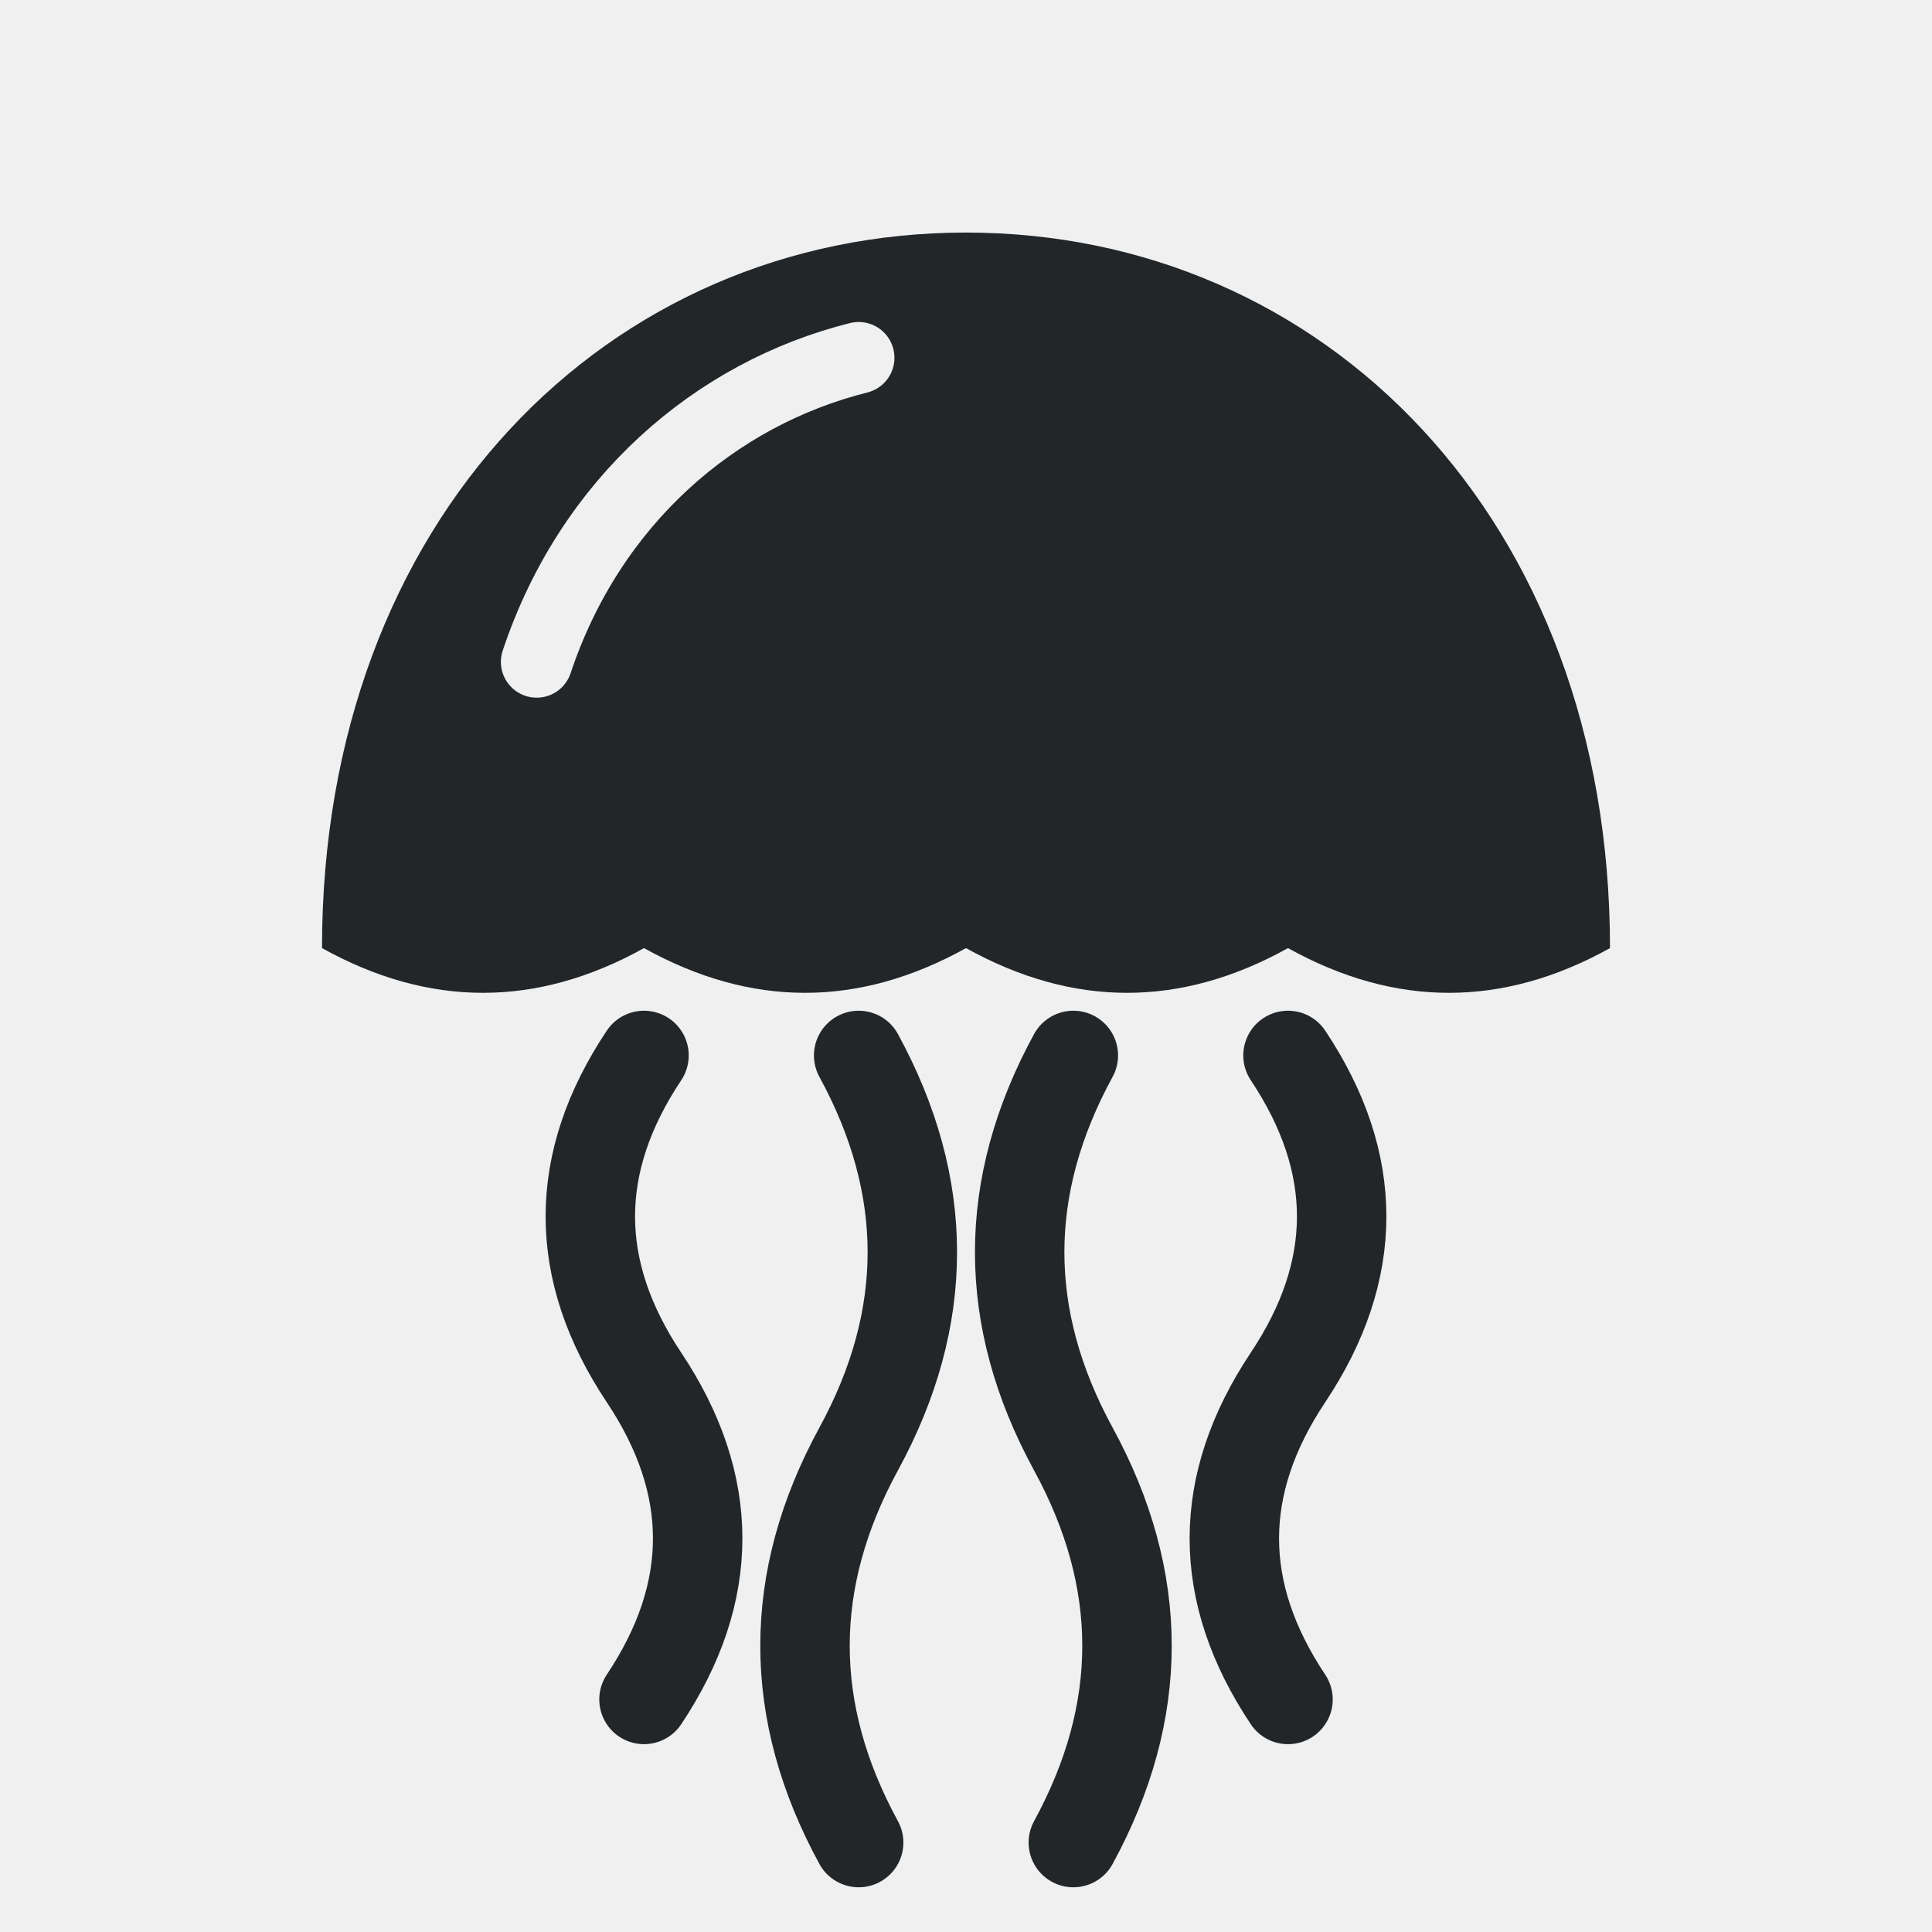
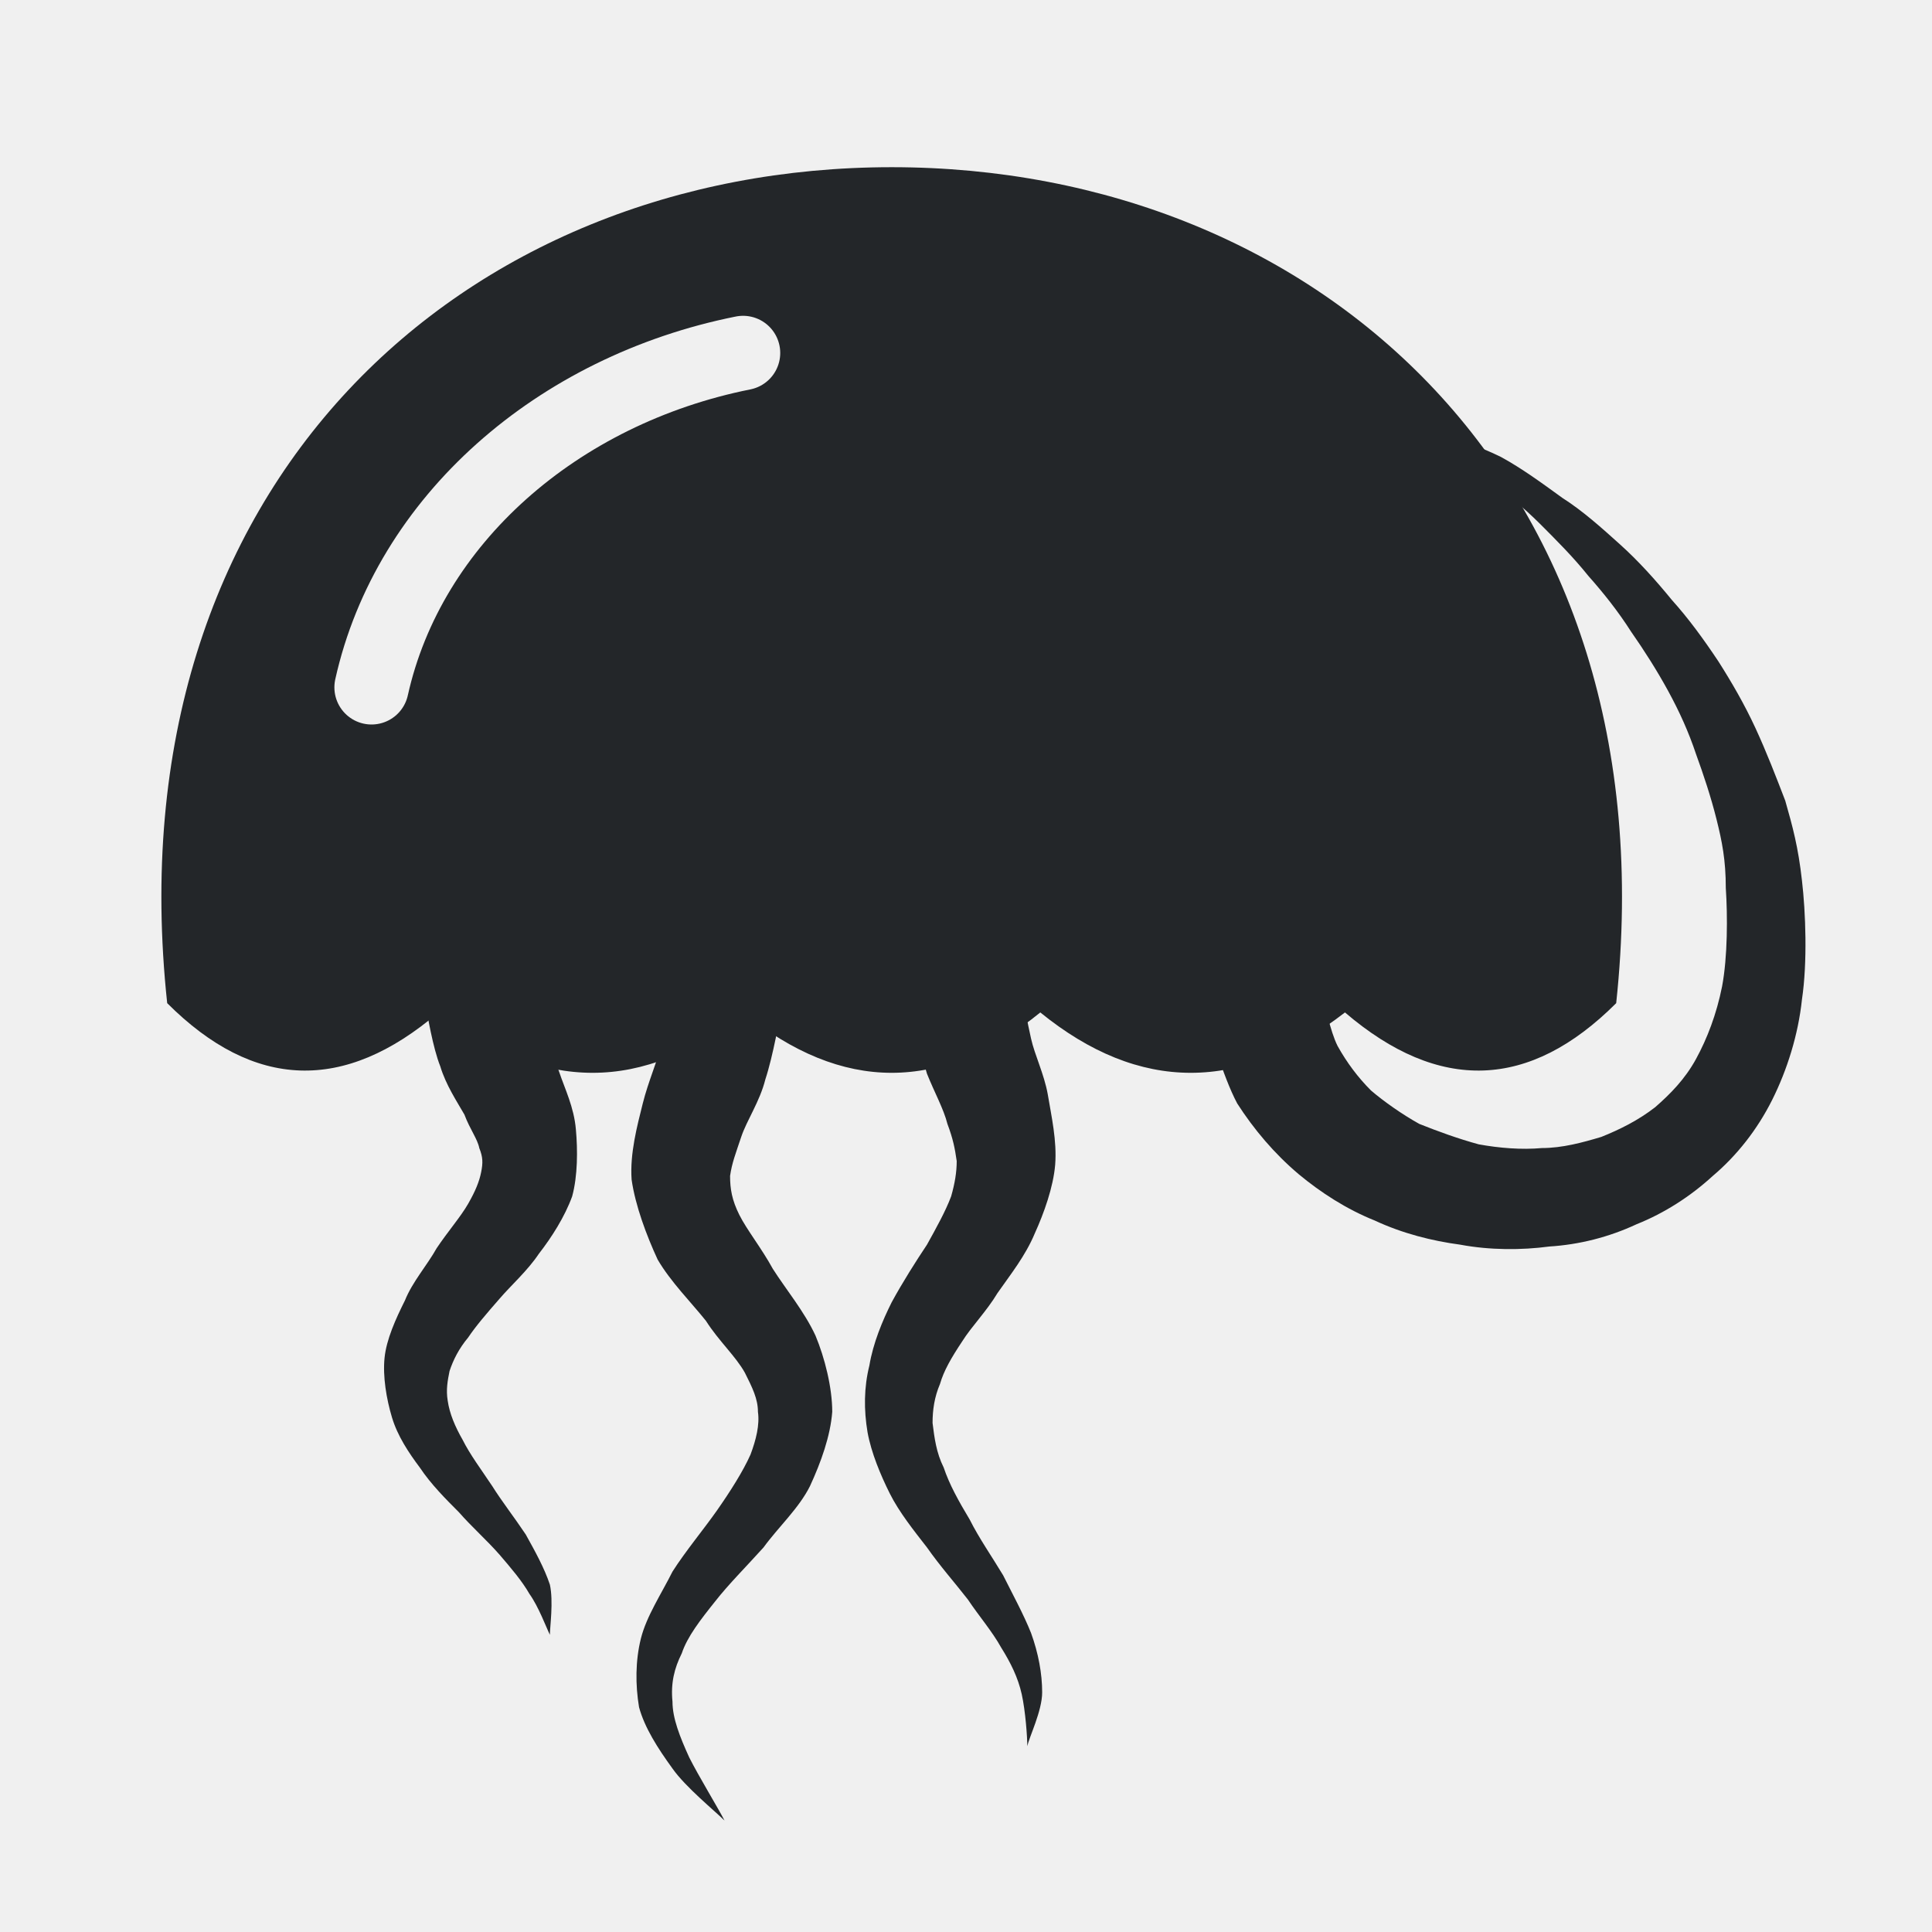
- <svg xmlns="http://www.w3.org/2000/svg" viewBox="10 9 108 108" width="32" height="32">
+ <svg xmlns="http://www.w3.org/2000/svg" viewBox="16 10 104 104" width="32" height="32">
  <defs>
    <style type="text/css" id="current-color-scheme">
      .ColorScheme-Text { color:#232629; }
    </style>
-     <mask id="shine" maskUnits="userSpaceOnUse" x="10" y="9" width="108" height="108">
-       <rect x="10" y="9" width="108" height="108" fill="#fff" />
-       <path d="M40 46 C43 37 50 31 58 29" fill="none" stroke="#000" stroke-width="4" stroke-linecap="round" />
+     <mask id="shine" maskUnits="userSpaceOnUse" x="16" y="10" width="104" height="104">
+       <rect x="16" y="10" width="104" height="104" fill="#fff" />
+       <path d="M36 47 C38 38 46 31 56 29" fill="none" stroke="#000" stroke-width="4" stroke-linecap="round" />
    </mask>
  </defs>
-   <g class="ColorScheme-Text" fill="currentColor" stroke="currentColor">
-     <g fill="none" stroke-width="5" stroke-linecap="round">
-       <path d="M46 68 q-6 9 0 18 t0 18" />
-       <path d="M58 68 q6 11 0 22 t0 22" />
-       <path d="M70 68 q-6 11 0 22 t0 22" />
-       <path d="M82 68 q6 9 0 18 t0 18" />
-     </g>
-     <path stroke="none" mask="url(#shine)" d="M28 62 C28 38 44 22 64 22 C84 22 100 38 100 62 Q91 67 82 62 Q73 67 64 62 Q55 67 46 62 Q37 67 28 62 Z" />
+   <g class="ColorScheme-Text" fill="currentColor">
+     <path d="M38.9 64.0C39.0 64.6 39.3 66.4 39.7 67.4C40.0 68.4 40.6 69.3 41.0 70.0C41.3 70.8 41.7 71.3 41.8 71.8C42.0 72.3 42.0 72.6 41.9 73.1C41.8 73.6 41.6 74.1 41.2 74.8C40.8 75.5 40.1 76.3 39.5 77.2C39.0 78.1 38.2 79.0 37.8 80.0C37.3 81.0 36.8 82.1 36.7 83.1C36.6 84.1 36.8 85.3 37.1 86.3C37.4 87.3 38.0 88.2 38.6 89.0C39.2 89.9 40.0 90.7 40.7 91.4C41.4 92.2 42.2 92.9 42.9 93.7C43.5 94.4 44.1 95.1 44.5 95.8C45.0 96.5 45.4 97.6 45.6 98.0C45.6 97.6 45.8 96.2 45.6 95.3C45.3 94.4 44.8 93.5 44.3 92.6C43.7 91.7 43.0 90.8 42.5 90.0C41.9 89.1 41.3 88.3 40.9 87.5C40.5 86.8 40.2 86.1 40.1 85.4C40.0 84.8 40.1 84.3 40.2 83.8C40.4 83.2 40.7 82.6 41.2 82.0C41.6 81.4 42.2 80.7 42.9 79.9C43.5 79.2 44.4 78.4 45.0 77.5C45.7 76.6 46.4 75.5 46.8 74.4C47.1 73.3 47.1 71.9 47.0 70.8C46.9 69.6 46.4 68.6 46.1 67.7C45.8 66.8 45.4 66.0 45.2 65.4C45.1 64.8 45.1 64.2 45.1 64.0Z" />
+     <path d="M51.9 64.0C51.9 64.4 51.8 65.3 51.6 66.2C51.4 67.1 50.9 68.2 50.6 69.4C50.3 70.6 49.9 72.1 50.0 73.5C50.2 74.9 50.8 76.5 51.4 77.8C52.1 79.0 53.2 80.1 54.0 81.1C54.7 82.2 55.6 83.0 56.1 83.9C56.5 84.7 56.8 85.3 56.8 86.0C56.9 86.7 56.7 87.5 56.4 88.3C56.0 89.2 55.3 90.3 54.6 91.3C53.9 92.3 52.9 93.5 52.2 94.6C51.6 95.8 50.8 97.0 50.5 98.2C50.2 99.4 50.2 100.7 50.4 101.9C50.7 103.0 51.4 104.1 52.2 105.2C52.9 106.2 54.5 107.5 55.0 108.0C54.7 107.4 53.6 105.6 53.1 104.6C52.6 103.5 52.2 102.5 52.2 101.6C52.1 100.6 52.3 99.8 52.7 99.0C53.0 98.1 53.7 97.2 54.5 96.2C55.2 95.3 56.2 94.3 57.1 93.3C57.9 92.2 59.0 91.2 59.6 90.0C60.2 88.7 60.7 87.3 60.8 86.0C60.8 84.7 60.4 83.1 59.9 81.9C59.3 80.6 58.3 79.4 57.6 78.3C57.0 77.2 56.2 76.2 55.8 75.4C55.4 74.6 55.3 74.0 55.3 73.3C55.4 72.6 55.6 72.1 55.9 71.2C56.2 70.3 56.9 69.3 57.2 68.1C57.6 66.9 58.0 64.7 58.1 64.0Z" />
+     <path d="M64.9 64.4C65.1 65.0 65.6 66.8 65.9 67.8C66.3 68.8 66.8 69.7 67.0 70.5C67.3 71.3 67.4 71.8 67.5 72.5C67.5 73.1 67.4 73.7 67.2 74.4C66.9 75.2 66.4 76.1 65.9 77.0C65.3 77.9 64.6 79.0 64.0 80.1C63.5 81.1 63.0 82.3 62.8 83.5C62.5 84.7 62.5 85.9 62.7 87.1C62.9 88.2 63.4 89.4 63.9 90.4C64.4 91.4 65.2 92.4 65.9 93.3C66.6 94.3 67.4 95.2 68.1 96.1C68.7 97.0 69.4 97.8 69.9 98.7C70.4 99.5 70.8 100.3 71.0 101.2C71.2 102.1 71.3 103.5 71.3 104.0C71.4 103.5 72.1 102.1 72.1 101.1C72.1 100.1 71.9 99.0 71.5 97.9C71.1 96.9 70.5 95.8 70.0 94.8C69.4 93.8 68.7 92.8 68.2 91.8C67.6 90.8 67.1 89.9 66.8 89.0C66.4 88.2 66.3 87.4 66.2 86.6C66.2 85.9 66.3 85.2 66.6 84.5C66.8 83.8 67.2 83.1 67.8 82.2C68.3 81.4 69.1 80.6 69.7 79.6C70.4 78.6 71.2 77.6 71.7 76.4C72.2 75.3 72.7 73.9 72.8 72.7C72.9 71.4 72.6 70.1 72.4 68.9C72.2 67.8 71.7 66.8 71.5 65.9C71.3 65.0 71.1 64.0 71.1 63.6Z" />
+     <path d="M80.8 64.5C81.1 65.3 81.8 67.9 82.6 69.4C83.5 70.8 84.6 72.1 85.9 73.2C87.1 74.2 88.5 75.1 90.0 75.7C91.5 76.4 93.1 76.8 94.6 77.0C96.2 77.3 97.9 77.3 99.4 77.1C101.0 77.0 102.6 76.6 104.1 75.9C105.6 75.3 107.0 74.4 108.2 73.3C109.5 72.2 110.6 70.8 111.4 69.2C112.2 67.6 112.8 65.7 113.0 63.8C113.3 61.8 113.2 59.1 113.0 57.4C112.8 55.6 112.5 54.5 112.1 53.1C111.6 51.8 111.1 50.5 110.5 49.2C109.9 47.9 109.2 46.7 108.5 45.6C107.7 44.4 106.9 43.3 106.0 42.3C105.1 41.2 104.2 40.2 103.2 39.3C102.2 38.4 101.2 37.5 100.1 36.8C99.0 36.0 97.9 35.2 96.8 34.6C95.6 34.0 93.8 33.4 93.2 33.2C93.7 33.6 95.1 34.9 96.0 35.7C97.0 36.5 98.0 37.3 98.9 38.2C99.8 39.1 100.7 40.0 101.5 41.0C102.3 41.9 103.1 42.9 103.8 44.0C104.5 45.0 105.2 46.1 105.8 47.2C106.4 48.3 106.9 49.4 107.3 50.6C107.7 51.7 108.1 52.9 108.4 54.1C108.7 55.3 108.9 56.3 108.9 57.8C109.0 59.3 109.0 61.5 108.7 63.1C108.4 64.6 107.9 65.9 107.3 67.0C106.7 68.1 105.9 68.9 105.1 69.6C104.2 70.3 103.2 70.8 102.2 71.2C101.2 71.5 100.1 71.8 99.0 71.8C97.9 71.9 96.7 71.8 95.6 71.6C94.5 71.3 93.4 70.9 92.4 70.5C91.5 70.0 90.5 69.3 89.8 68.7C89.1 68.0 88.5 67.2 88.0 66.3C87.6 65.5 87.3 64.0 87.2 63.5Z" />
+     <path mask="url(#shine)" d="M25 64 C22 36 41 19 64 19 C87 19 106 36 103 64 Q96 71 88.4 64.5 Q80 71 72 64.5 Q64 71 56 64.5 Q48 71 39.6 64.5 Q32 71 25 64 Z" />
  </g>
</svg>
